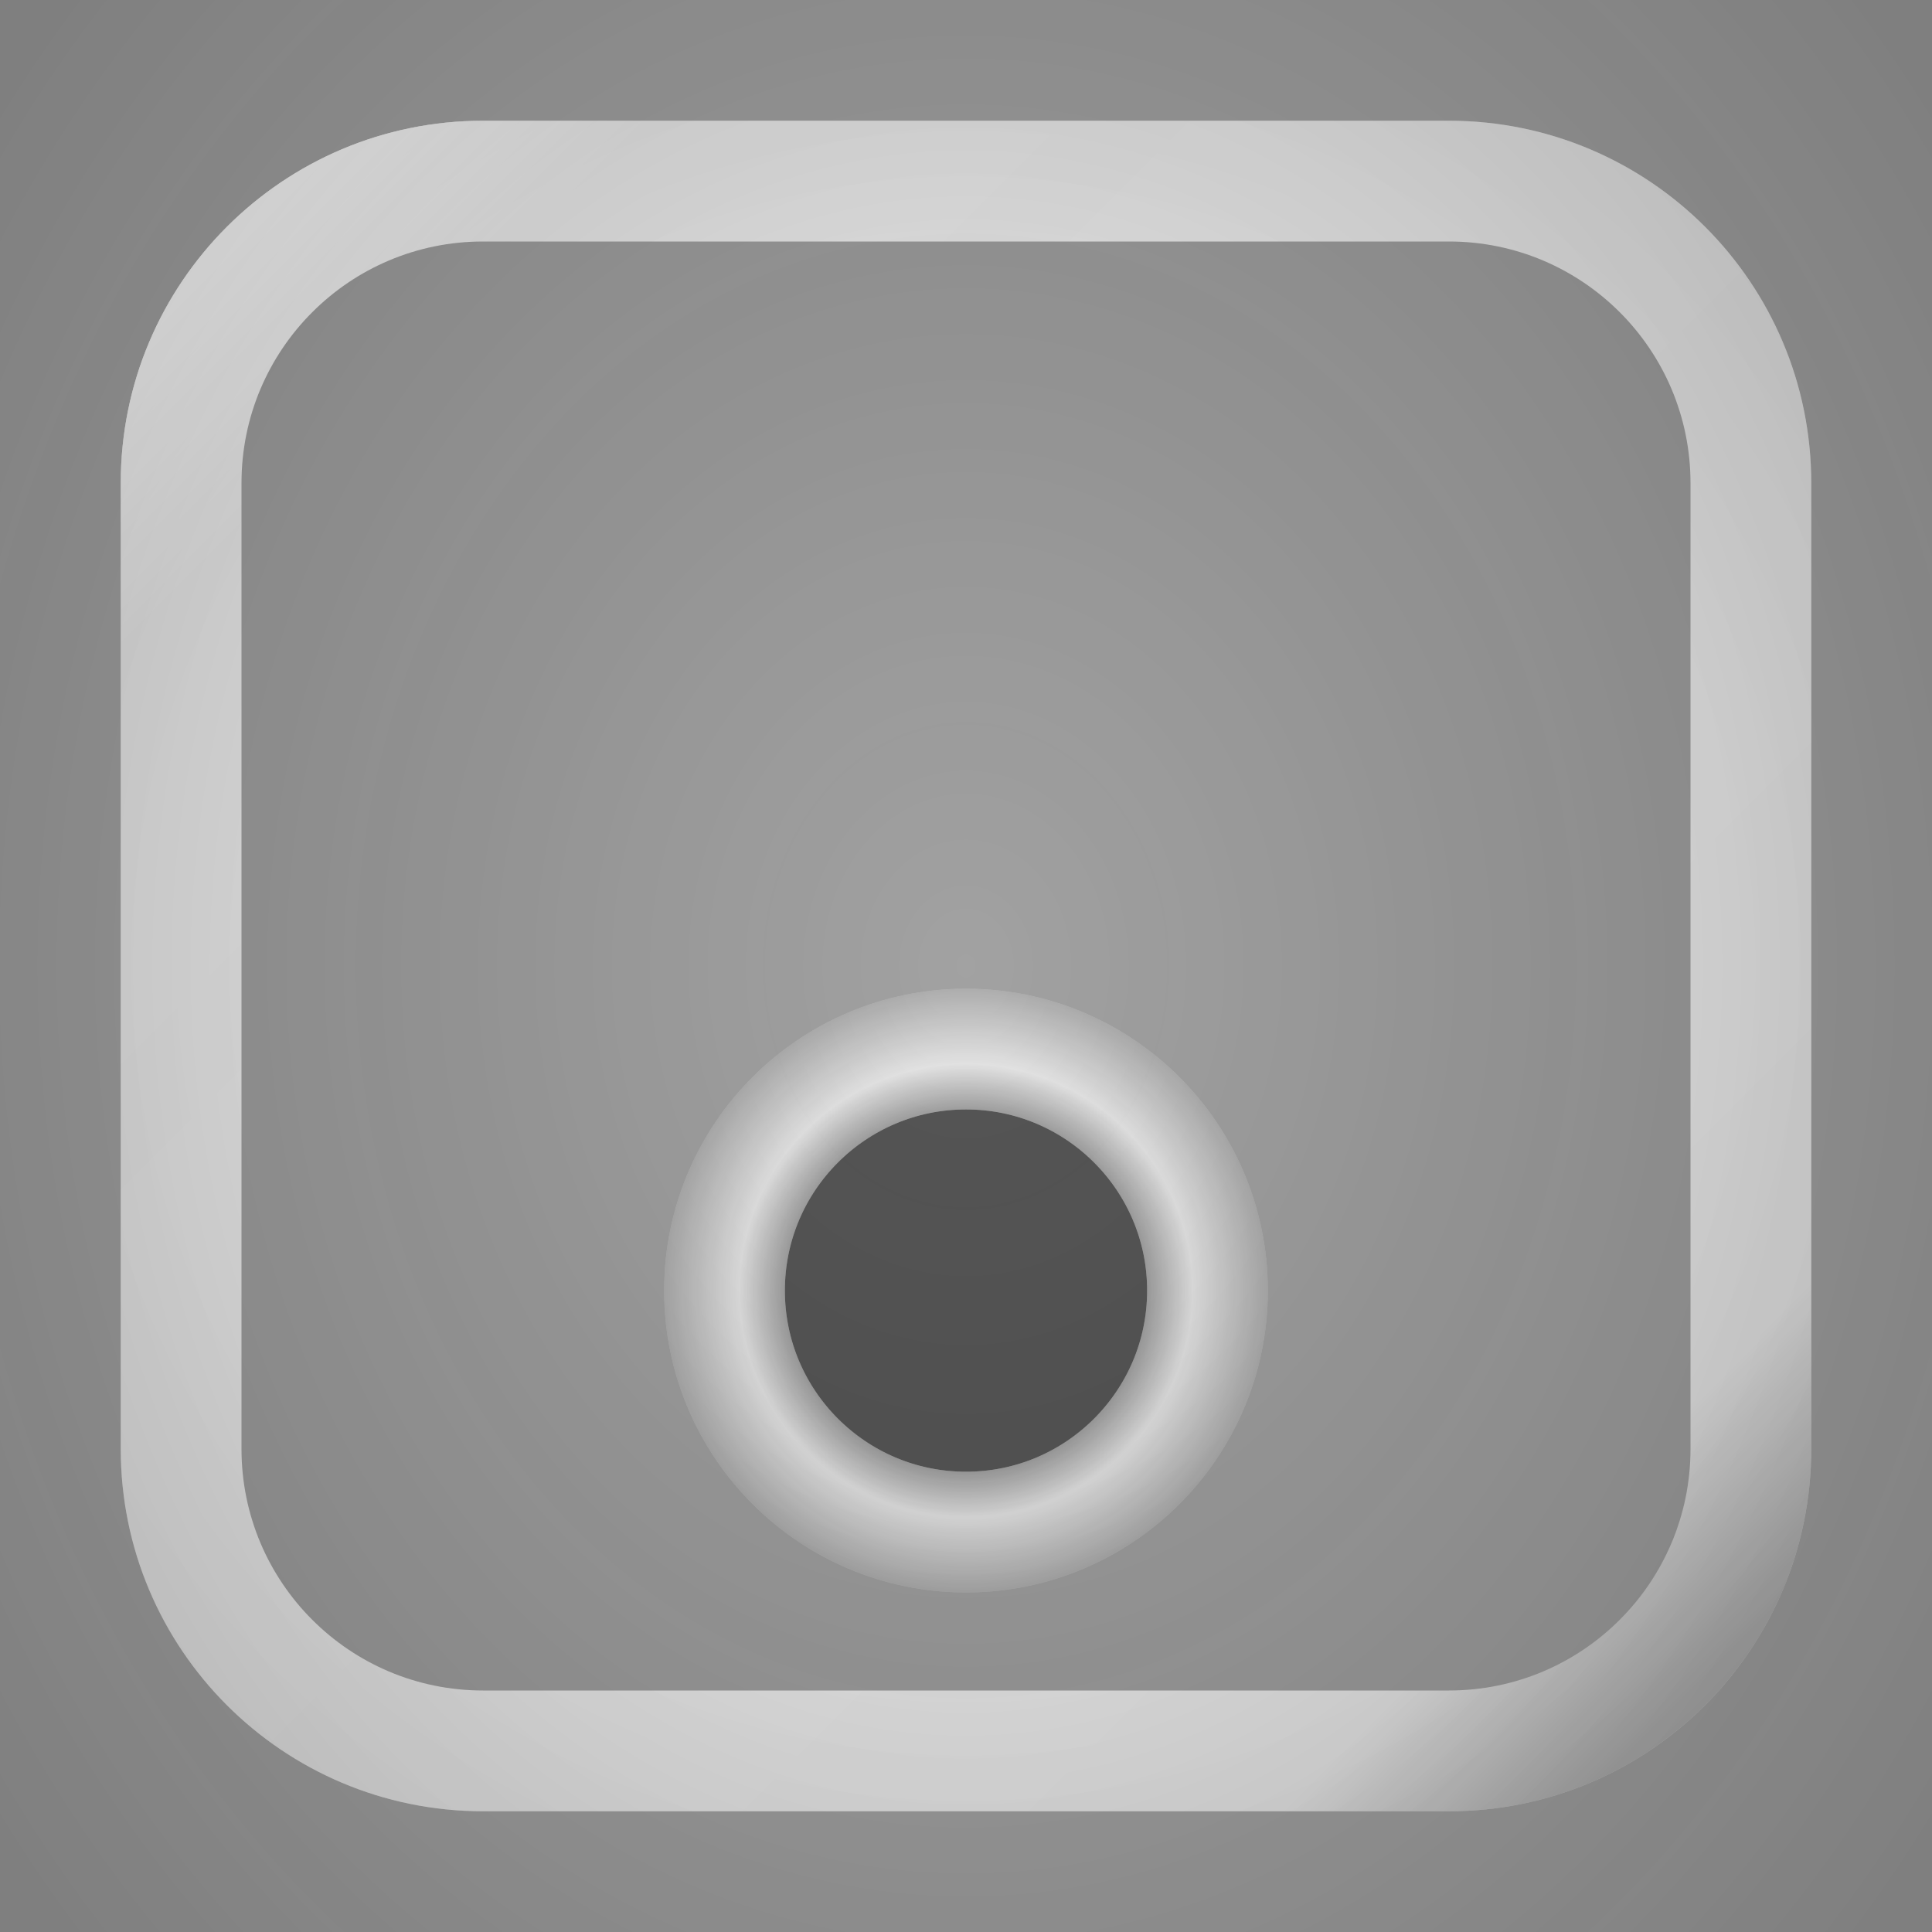
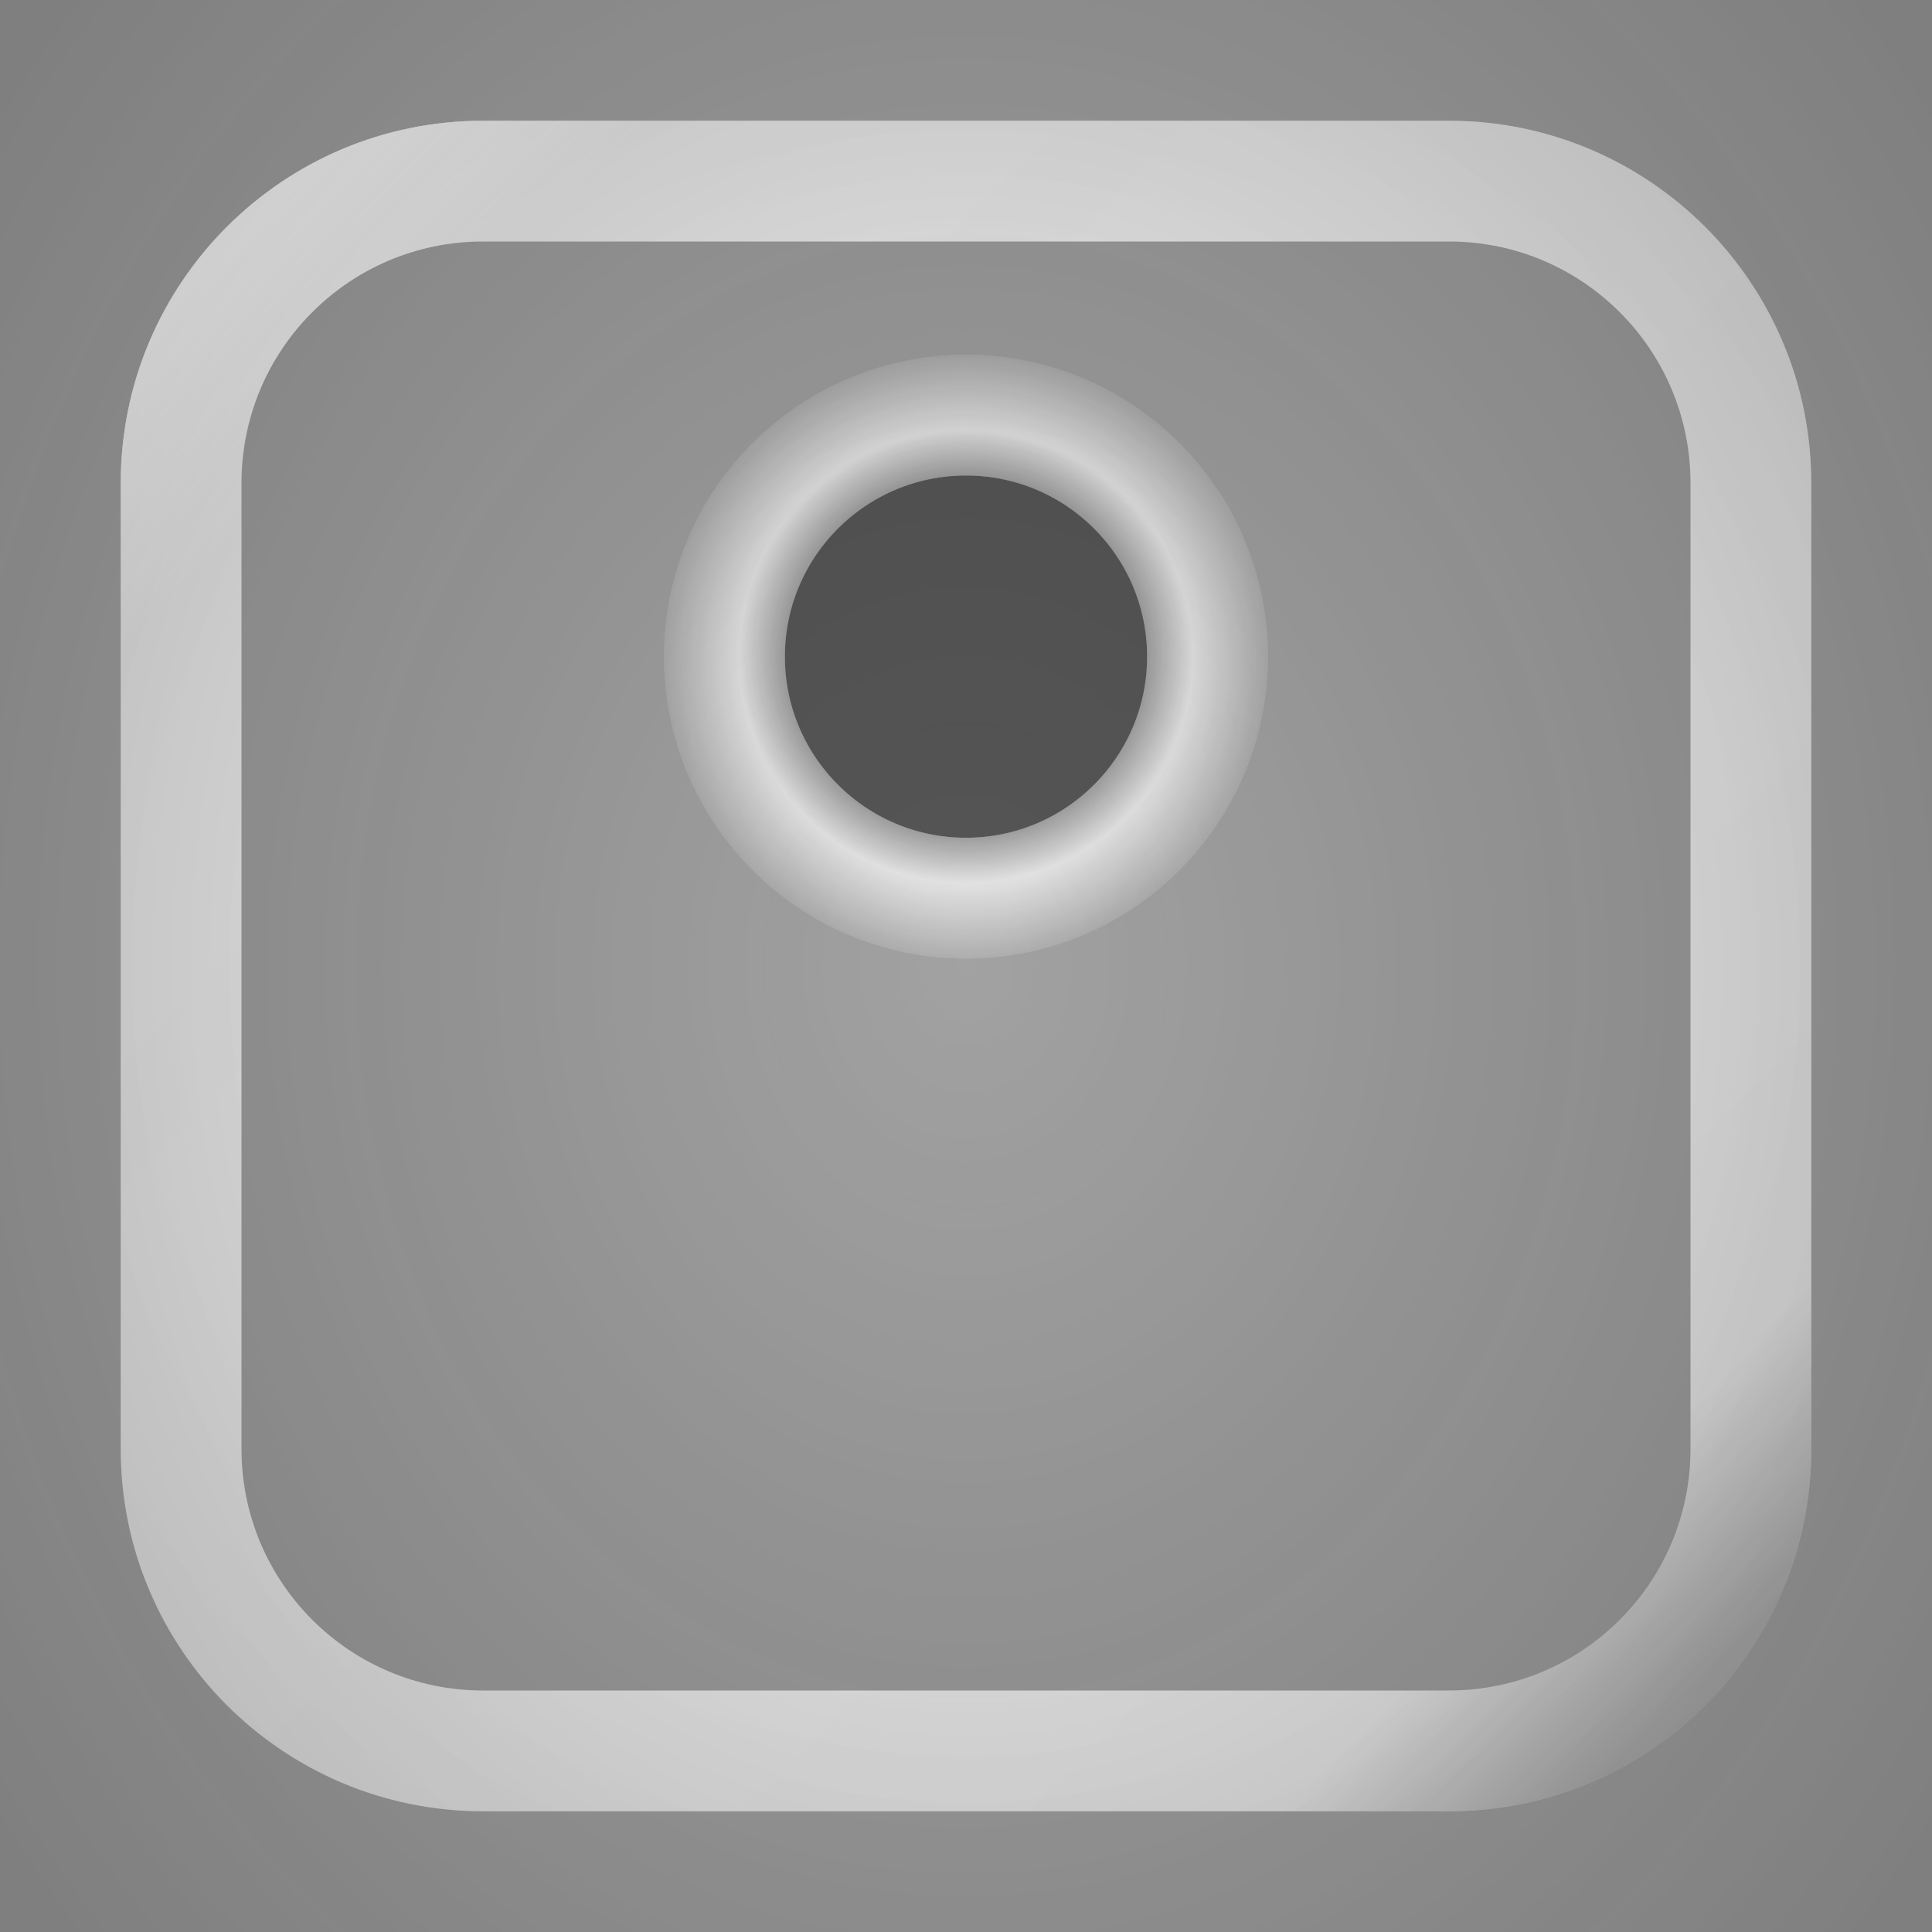
<svg xmlns="http://www.w3.org/2000/svg" xmlns:xlink="http://www.w3.org/1999/xlink" width="16px" height="16px" viewBox="0 0 16px 16px" version="1.1" id="svgMain">
  <defs id="defs4542">
    <linearGradient id="linearGradient956">
      <stop style="stop-color:#000000;stop-opacity:1;" offset="0" id="stop952" />
      <stop id="stop960" offset="0.5" style="stop-color:#000000;stop-opacity:0.498;" />
      <stop style="stop-color:#000000;stop-opacity:0.004" offset="0.75" id="stop962" />
      <stop style="stop-color:#000000;stop-opacity:0.247" offset="1" id="stop954" />
    </linearGradient>
    <linearGradient id="linearGradient936">
      <stop style="stop-color:#ffffff;stop-opacity:1;" offset="0" id="stop932" />
      <stop style="stop-color:#ffffff;stop-opacity:0;" offset="1" id="stop934" />
    </linearGradient>
    <linearGradient id="linearGradient922">
      <stop style="stop-color:#ffffff;stop-opacity:0.989" offset="0" id="stop918" />
      <stop id="stop926" offset="0.1" style="stop-color:#ffffff;stop-opacity:0" />
      <stop style="stop-color:#000000;stop-opacity:0.011" offset="0.9" id="stop928" />
      <stop style="stop-color:#000000;stop-opacity:0.247" offset="1" id="stop920" />
    </linearGradient>
    <linearGradient id="ambientOcclude">
      <stop style="stop-color:#0c0c0c;stop-opacity:0" offset="0" id="stop861" />
      <stop style="stop-color:#0c0c0c;stop-opacity:0.247" offset="1" id="stop863" />
    </linearGradient>
    <radialGradient xlink:href="#ambientOcclude" id="radialGradient867" cx="8" cy="8" fx="8" fy="8" r="8" gradientUnits="userSpaceOnUse" gradientTransform="matrix(1.25,0,0,1.5,-2,-4)" />
    <linearGradient xlink:href="#linearGradient922" id="linearGradient924" x1="2" y1="2" x2="14" y2="14" gradientUnits="userSpaceOnUse" />
    <radialGradient xlink:href="#linearGradient936" id="radialGradient938" cx="8" cy="8" fx="8" fy="8" r="7" gradientUnits="userSpaceOnUse" gradientTransform="matrix(2.285714,-8.1188371e-8,8.1188373e-8,2.285714,-10.28572,-10.28571)" />
-     <radialGradient xlink:href="#linearGradient956" id="radialGradient958" cx="8" cy="10.688" fx="8" fy="10.688" r="2.5" gradientUnits="userSpaceOnUse" />
+     <radialGradient xlink:href="#linearGradient956" id="radialGradient958" cx="8" cy="10.688" fx="8" fy="10.688" r="2.5" gradientUnits="userSpaceOnUse" gradientTransform="translate(0,-5.25)" />
  </defs>
  <g transform="translate(-16,-16) scale(0.5,0.5)" id="layer1">
    <path style="opacity:1;fill:#a5a5a5;fill-opacity:1;stroke:none;stroke-width:1;stroke-linecap:butt;stroke-linejoin:miter;stroke-miterlimit:4;stroke-dasharray:none;stroke-dashoffset:0;stroke-opacity:1" d="M 32,64 H 64 V 32 H 32 Z" id="path814" />
  </g>
  <g id="layer2">
    <rect style="opacity:1;fill:#d9d9d9;fill-opacity:1;stroke:none;stroke-width:0.5;stroke-linecap:butt;stroke-linejoin:miter;stroke-miterlimit:4;stroke-dasharray:none;stroke-dashoffset:0;stroke-opacity:1" id="rect912" width="14" height="14" x="1" y="1" ry="3" />
    <rect style="opacity:1;fill:url(#radialGradient938);fill-opacity:1;stroke:none;stroke-width:0.5;stroke-linecap:butt;stroke-linejoin:miter;stroke-miterlimit:4;stroke-dasharray:none;stroke-dashoffset:0;stroke-opacity:1" id="rect930" width="14" height="14" x="1" y="1" ry="3" />
    <rect ry="3" y="1" x="1" height="14" width="14" id="rect916" style="opacity:1;fill:url(#linearGradient924);fill-opacity:1;stroke:none;stroke-width:0.5;stroke-linecap:butt;stroke-linejoin:miter;stroke-miterlimit:4;stroke-dasharray:none;stroke-dashoffset:0;stroke-opacity:1" />
    <rect ry="2" y="2" x="2" height="12" width="12" id="rect914" style="opacity:1;fill:#a2a2a2;fill-opacity:1;stroke:none;stroke-width:0.5;stroke-linecap:butt;stroke-linejoin:miter;stroke-miterlimit:4;stroke-dasharray:none;stroke-dashoffset:0;stroke-opacity:1" />
-     <circle style="opacity:1;fill:#565656;fill-opacity:1;stroke:#e7e7e7;stroke-width:1;stroke-linecap:butt;stroke-linejoin:miter;stroke-miterlimit:4;stroke-dasharray:none;stroke-dashoffset:0;stroke-opacity:0.989" id="path940" cx="8" cy="10.688" r="2" />
-     <circle r="2" cy="10.688" cx="8" id="circle950" style="opacity:1;fill:none;fill-opacity:0.247;stroke:url(#radialGradient958);stroke-width:1;stroke-linecap:butt;stroke-linejoin:miter;stroke-miterlimit:4;stroke-dasharray:none;stroke-dashoffset:0;stroke-opacity:0.989" />
+     <circle style="opacity:1;fill:#565656;fill-opacity:1;stroke:#e7e7e7;stroke-width:1;stroke-linecap:butt;stroke-linejoin:miter;stroke-miterlimit:4;stroke-dasharray:none;stroke-dashoffset:0;stroke-opacity:0.989" id="path940" cx="8" cy="5.438" r="2" />
+     <circle r="2" cy="5.438" cx="8" id="circle950" style="opacity:1;fill:none;fill-opacity:0.247;stroke:url(#radialGradient958);stroke-width:1;stroke-linecap:butt;stroke-linejoin:miter;stroke-miterlimit:4;stroke-dasharray:none;stroke-dashoffset:0;stroke-opacity:0.989" />
  </g>
  <g id="layer3">
    <path style="opacity:1;fill:url(#radialGradient867);fill-opacity:1;stroke:none;stroke-width:0.5;stroke-linecap:butt;stroke-linejoin:miter;stroke-miterlimit:4;stroke-dasharray:none;stroke-dashoffset:0;stroke-opacity:1" d="M 0,0 V 16 H 16 V 0 Z" id="path859" />
  </g>
</svg>
